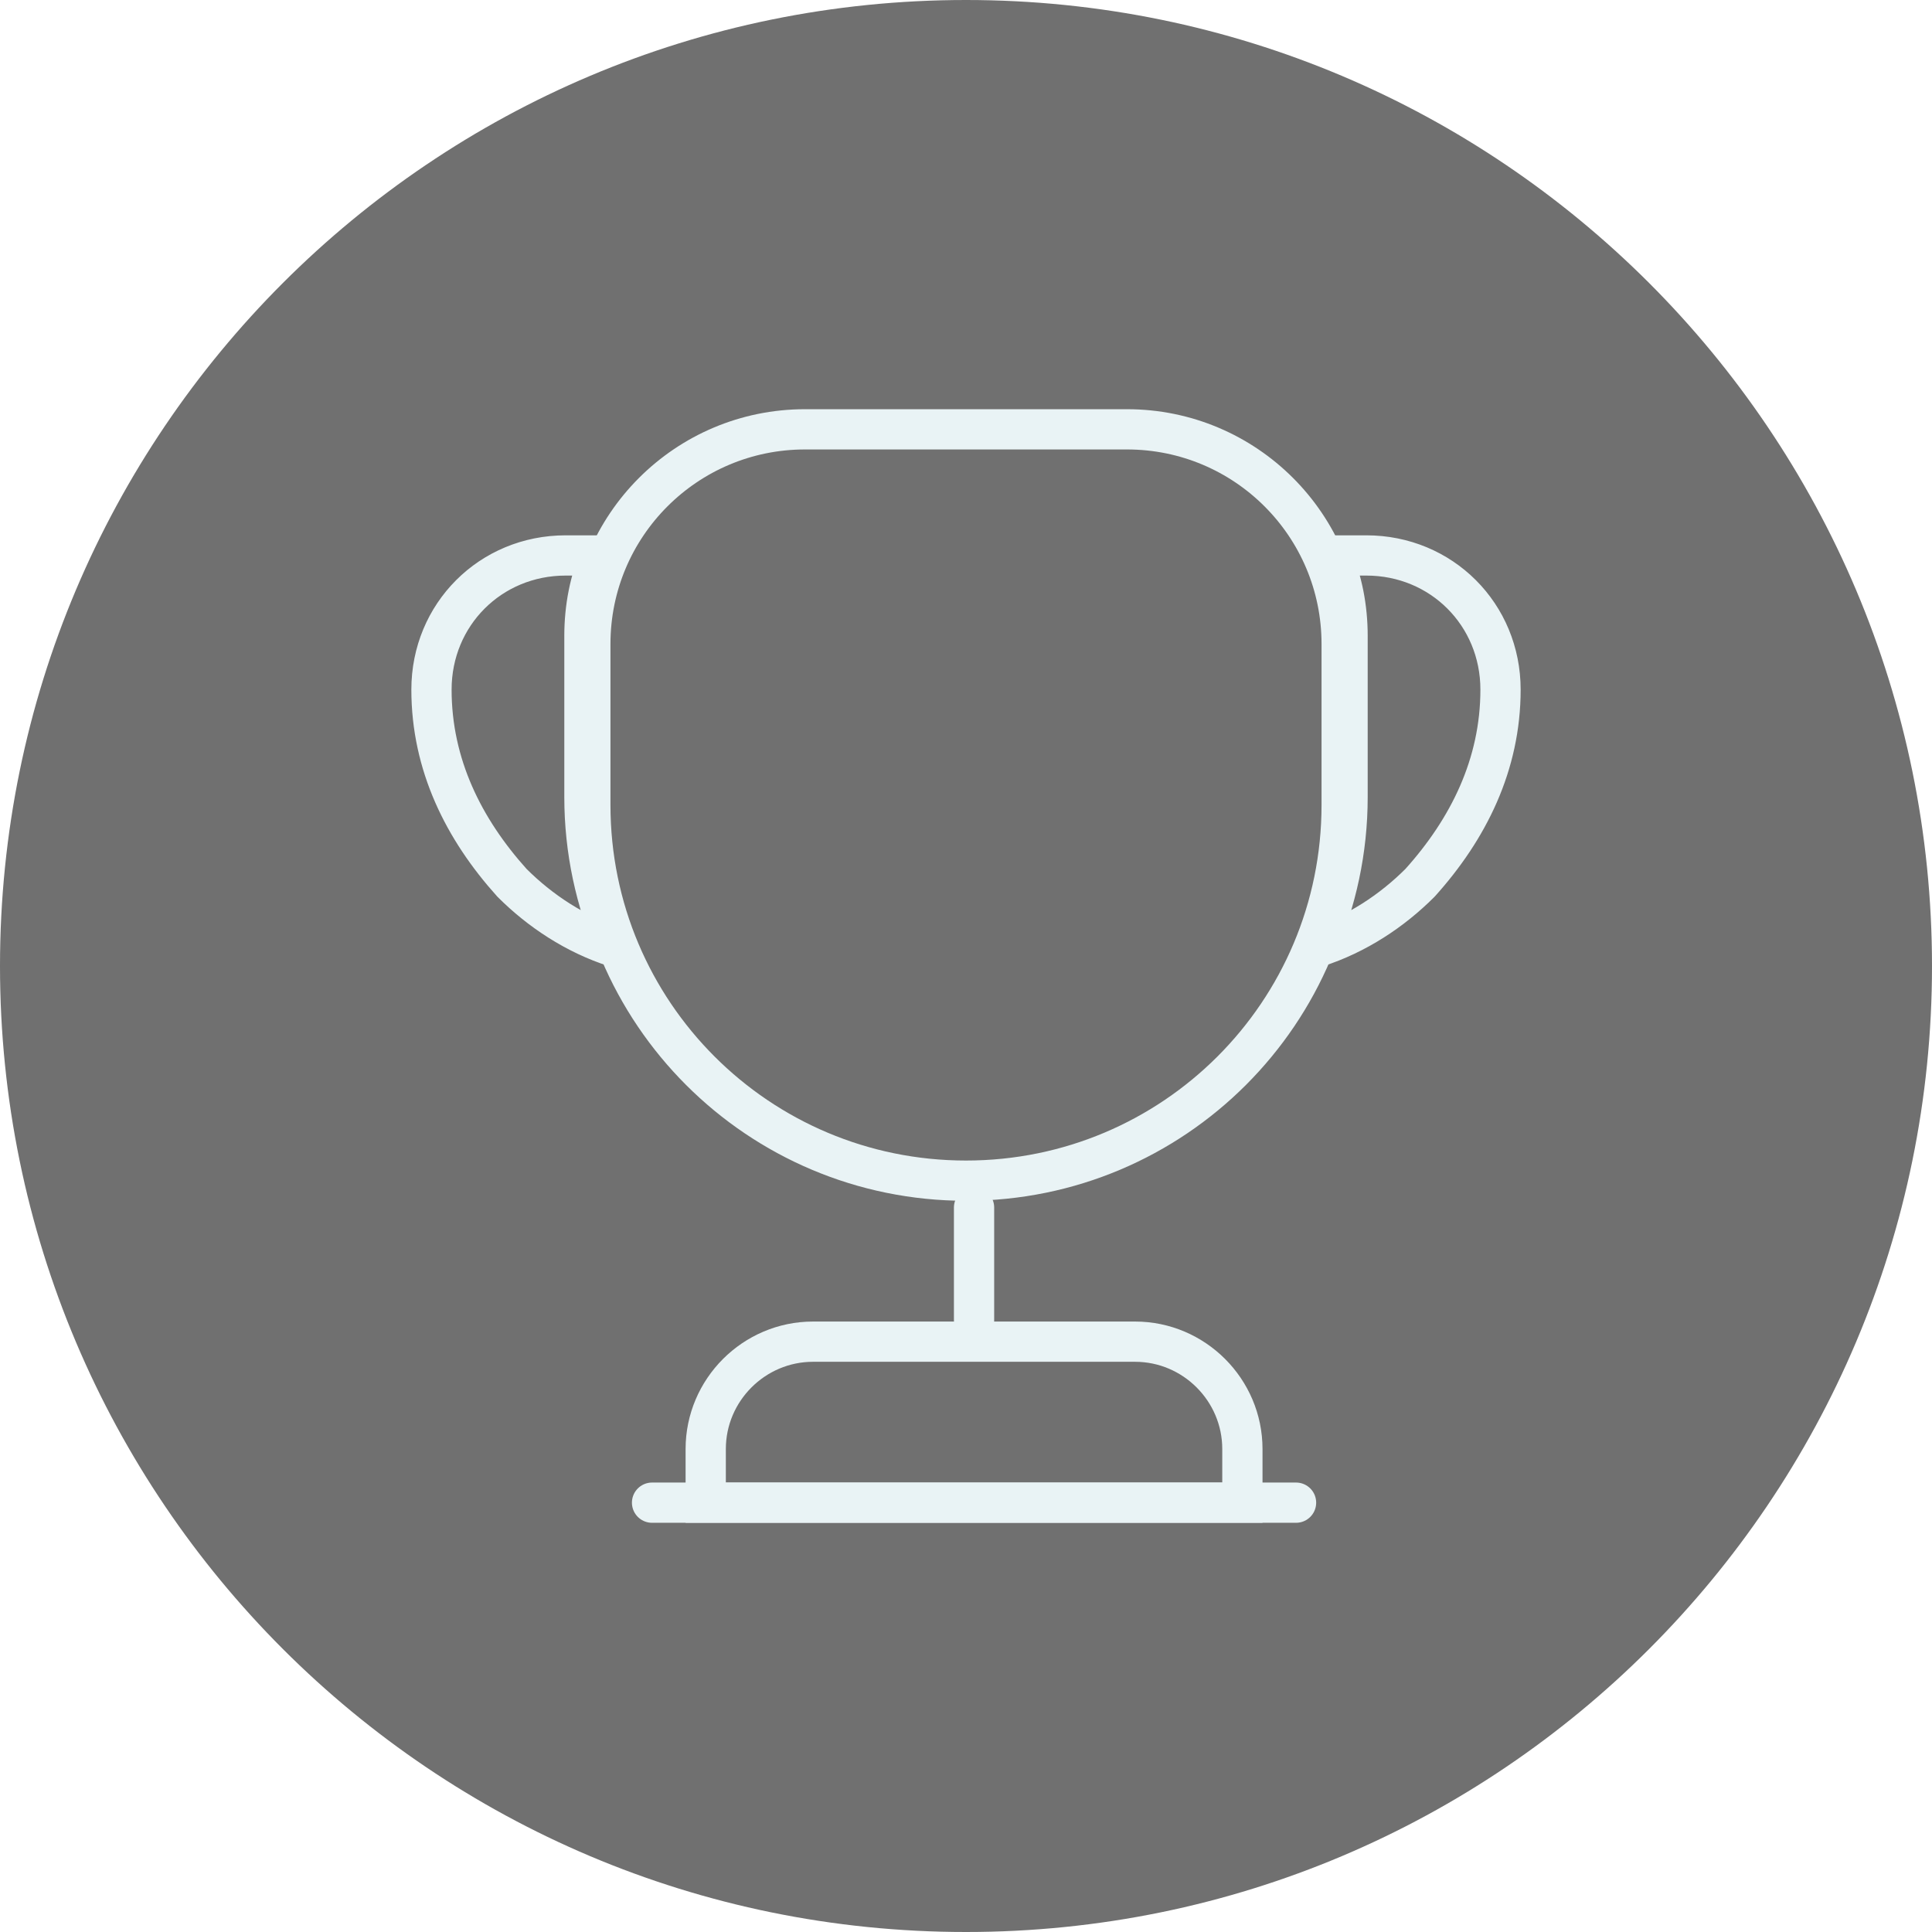
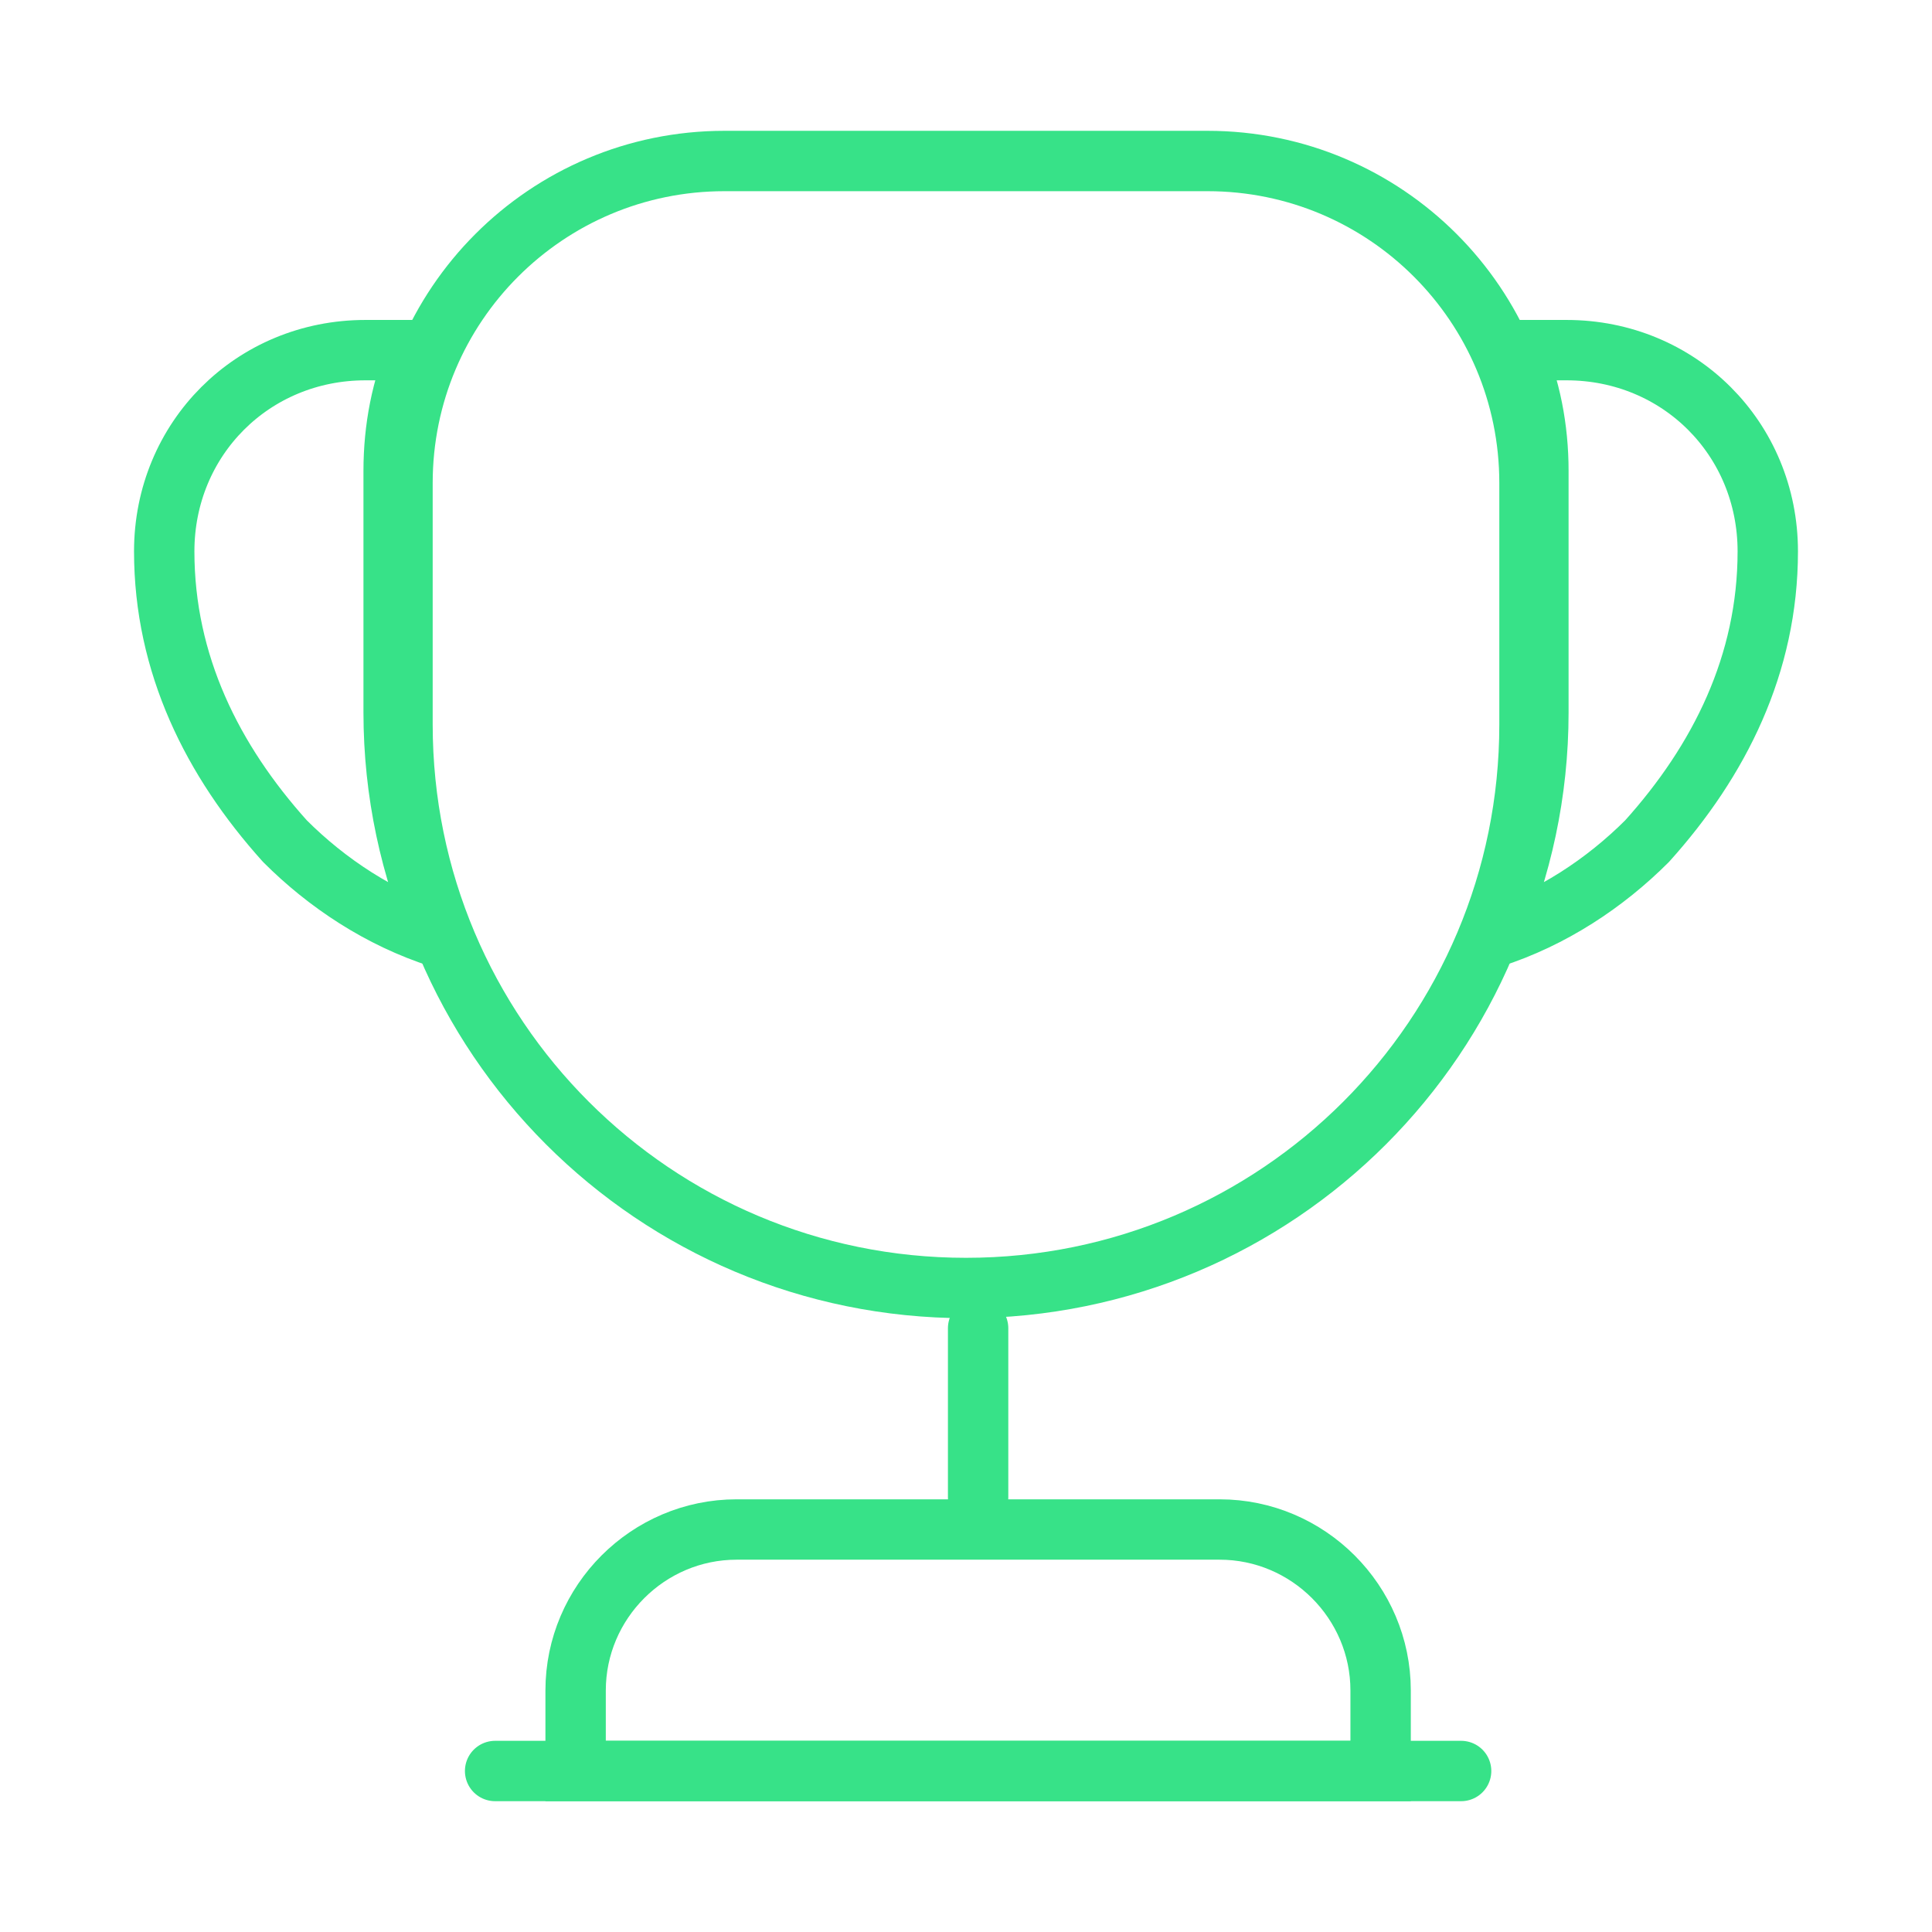
- <svg xmlns="http://www.w3.org/2000/svg" width="72" height="72" viewBox="0 0 72 72" fill="none">
-   <rect width="72" height="72" rx="36" fill="#707070" />
-   <path d="M36.3 45V49.2" stroke="#E9F3F5" stroke-width="1.5" stroke-linecap="round" stroke-linejoin="round" />
-   <path d="M26.3 56H46.3V54C46.3 51.8 44.5 50 42.3 50H30.3C28.1 50 26.3 51.8 26.3 54V56V56Z" stroke="#E9F3F5" stroke-width="1.5" stroke-miterlimit="10" />
-   <path d="M24.3 56H48.3" stroke="#E9F3F5" stroke-width="1.5" stroke-linecap="round" stroke-linejoin="round" />
-   <path d="M36 44C28.26 44 22 37.74 22 30V24C22 19.58 25.58 16 30 16H42C46.42 16 50 19.58 50 24V30C50 37.74 43.74 44 36 44Z" stroke="#E9F3F5" stroke-width="1.5" stroke-linecap="round" stroke-linejoin="round" />
-   <path d="M22.94 35.3C21.44 34.82 20.12 33.94 19.08 32.9C17.28 30.9 16.08 28.5 16.08 25.7C16.08 22.9 18.28 20.7 21.08 20.7H22.38C21.98 21.62 21.78 22.64 21.78 23.7V29.7C21.78 31.7 22.2 33.58 22.94 35.3Z" stroke="#E9F3F5" stroke-width="1.5" stroke-linecap="round" stroke-linejoin="round" />
-   <path d="M49.06 35.3C50.56 34.82 51.88 33.94 52.92 32.9C54.72 30.9 55.92 28.5 55.92 25.7C55.92 22.9 53.72 20.7 50.92 20.7H49.62C50.02 21.62 50.22 22.64 50.22 23.7V29.7C50.22 31.7 49.8 33.58 49.06 35.3Z" stroke="#E9F3F5" stroke-width="1.5" stroke-linecap="round" stroke-linejoin="round" />
+ <svg xmlns="http://www.w3.org/2000/svg" width="48" height="48" viewBox="0 0 48 48" fill="none">
+   <path d="M24.301 33V37.2" stroke="#37E288" stroke-width="1.5" stroke-linecap="round" stroke-linejoin="round" />
+   <path d="M14.301 44H34.301V42C34.301 39.8 32.501 38 30.301 38H18.301C16.101 38 14.301 39.8 14.301 42V44V44Z" stroke="#37E288" stroke-width="1.5" stroke-miterlimit="10" />
+   <path d="M12.301 44H36.301" stroke="#37E288" stroke-width="1.5" stroke-linecap="round" stroke-linejoin="round" />
+   <path d="M24 32C16.26 32 10 25.74 10 18V12C10 7.58 13.58 4 18 4H30C34.42 4 38 7.58 38 12V18C38 25.74 31.74 32 24 32Z" stroke="#37E288" stroke-width="1.5" stroke-linecap="round" stroke-linejoin="round" />
+   <path d="M10.94 23.299C9.44 22.819 8.12 21.939 7.08 20.899C5.28 18.899 4.08 16.499 4.08 13.699C4.08 10.899 6.28 8.699 9.08 8.699H10.38C9.98 9.619 9.78 10.639 9.78 11.699V17.699C9.78 19.699 10.2 21.579 10.94 23.299Z" stroke="#37E288" stroke-width="1.5" stroke-linecap="round" stroke-linejoin="round" />
+   <path d="M37.06 23.299C38.56 22.819 39.88 21.939 40.92 20.899C42.721 18.899 43.92 16.499 43.92 13.699C43.92 10.899 41.721 8.699 38.92 8.699H37.62C38.02 9.619 38.221 10.639 38.221 11.699V17.699C38.221 19.699 37.8 21.579 37.06 23.299Z" stroke="#37E288" stroke-width="1.5" stroke-linecap="round" stroke-linejoin="round" />
</svg>
